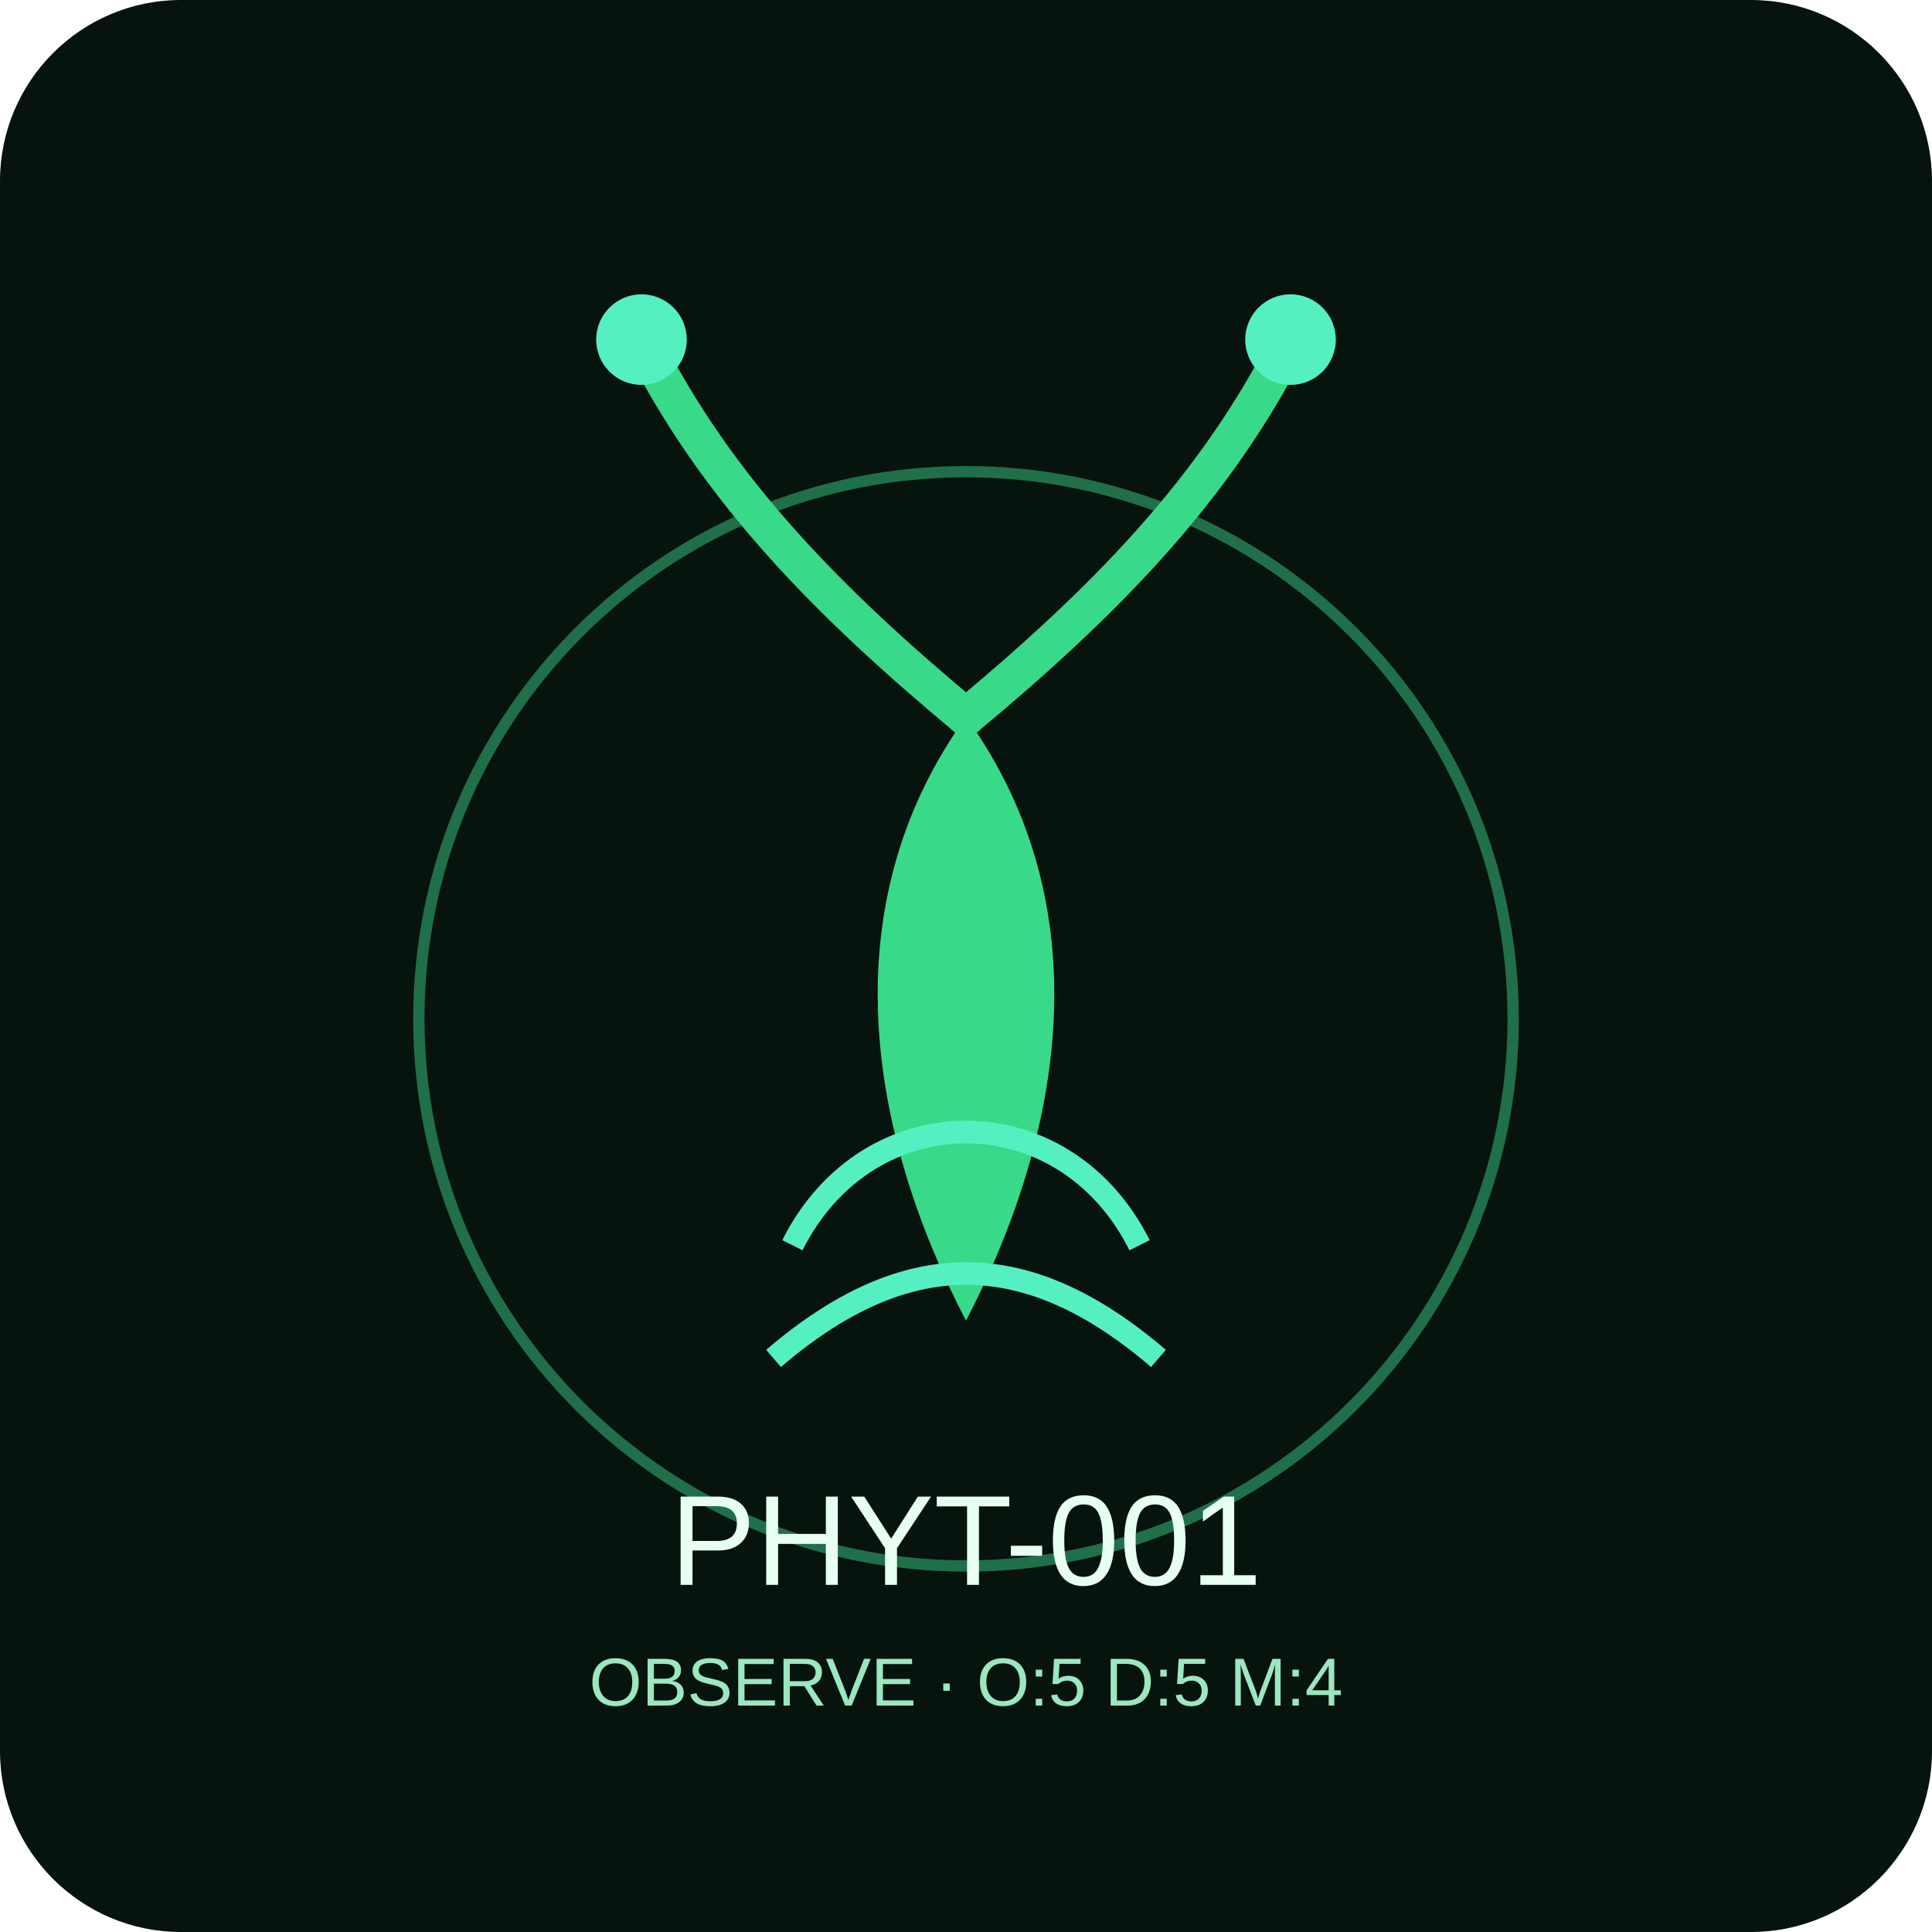
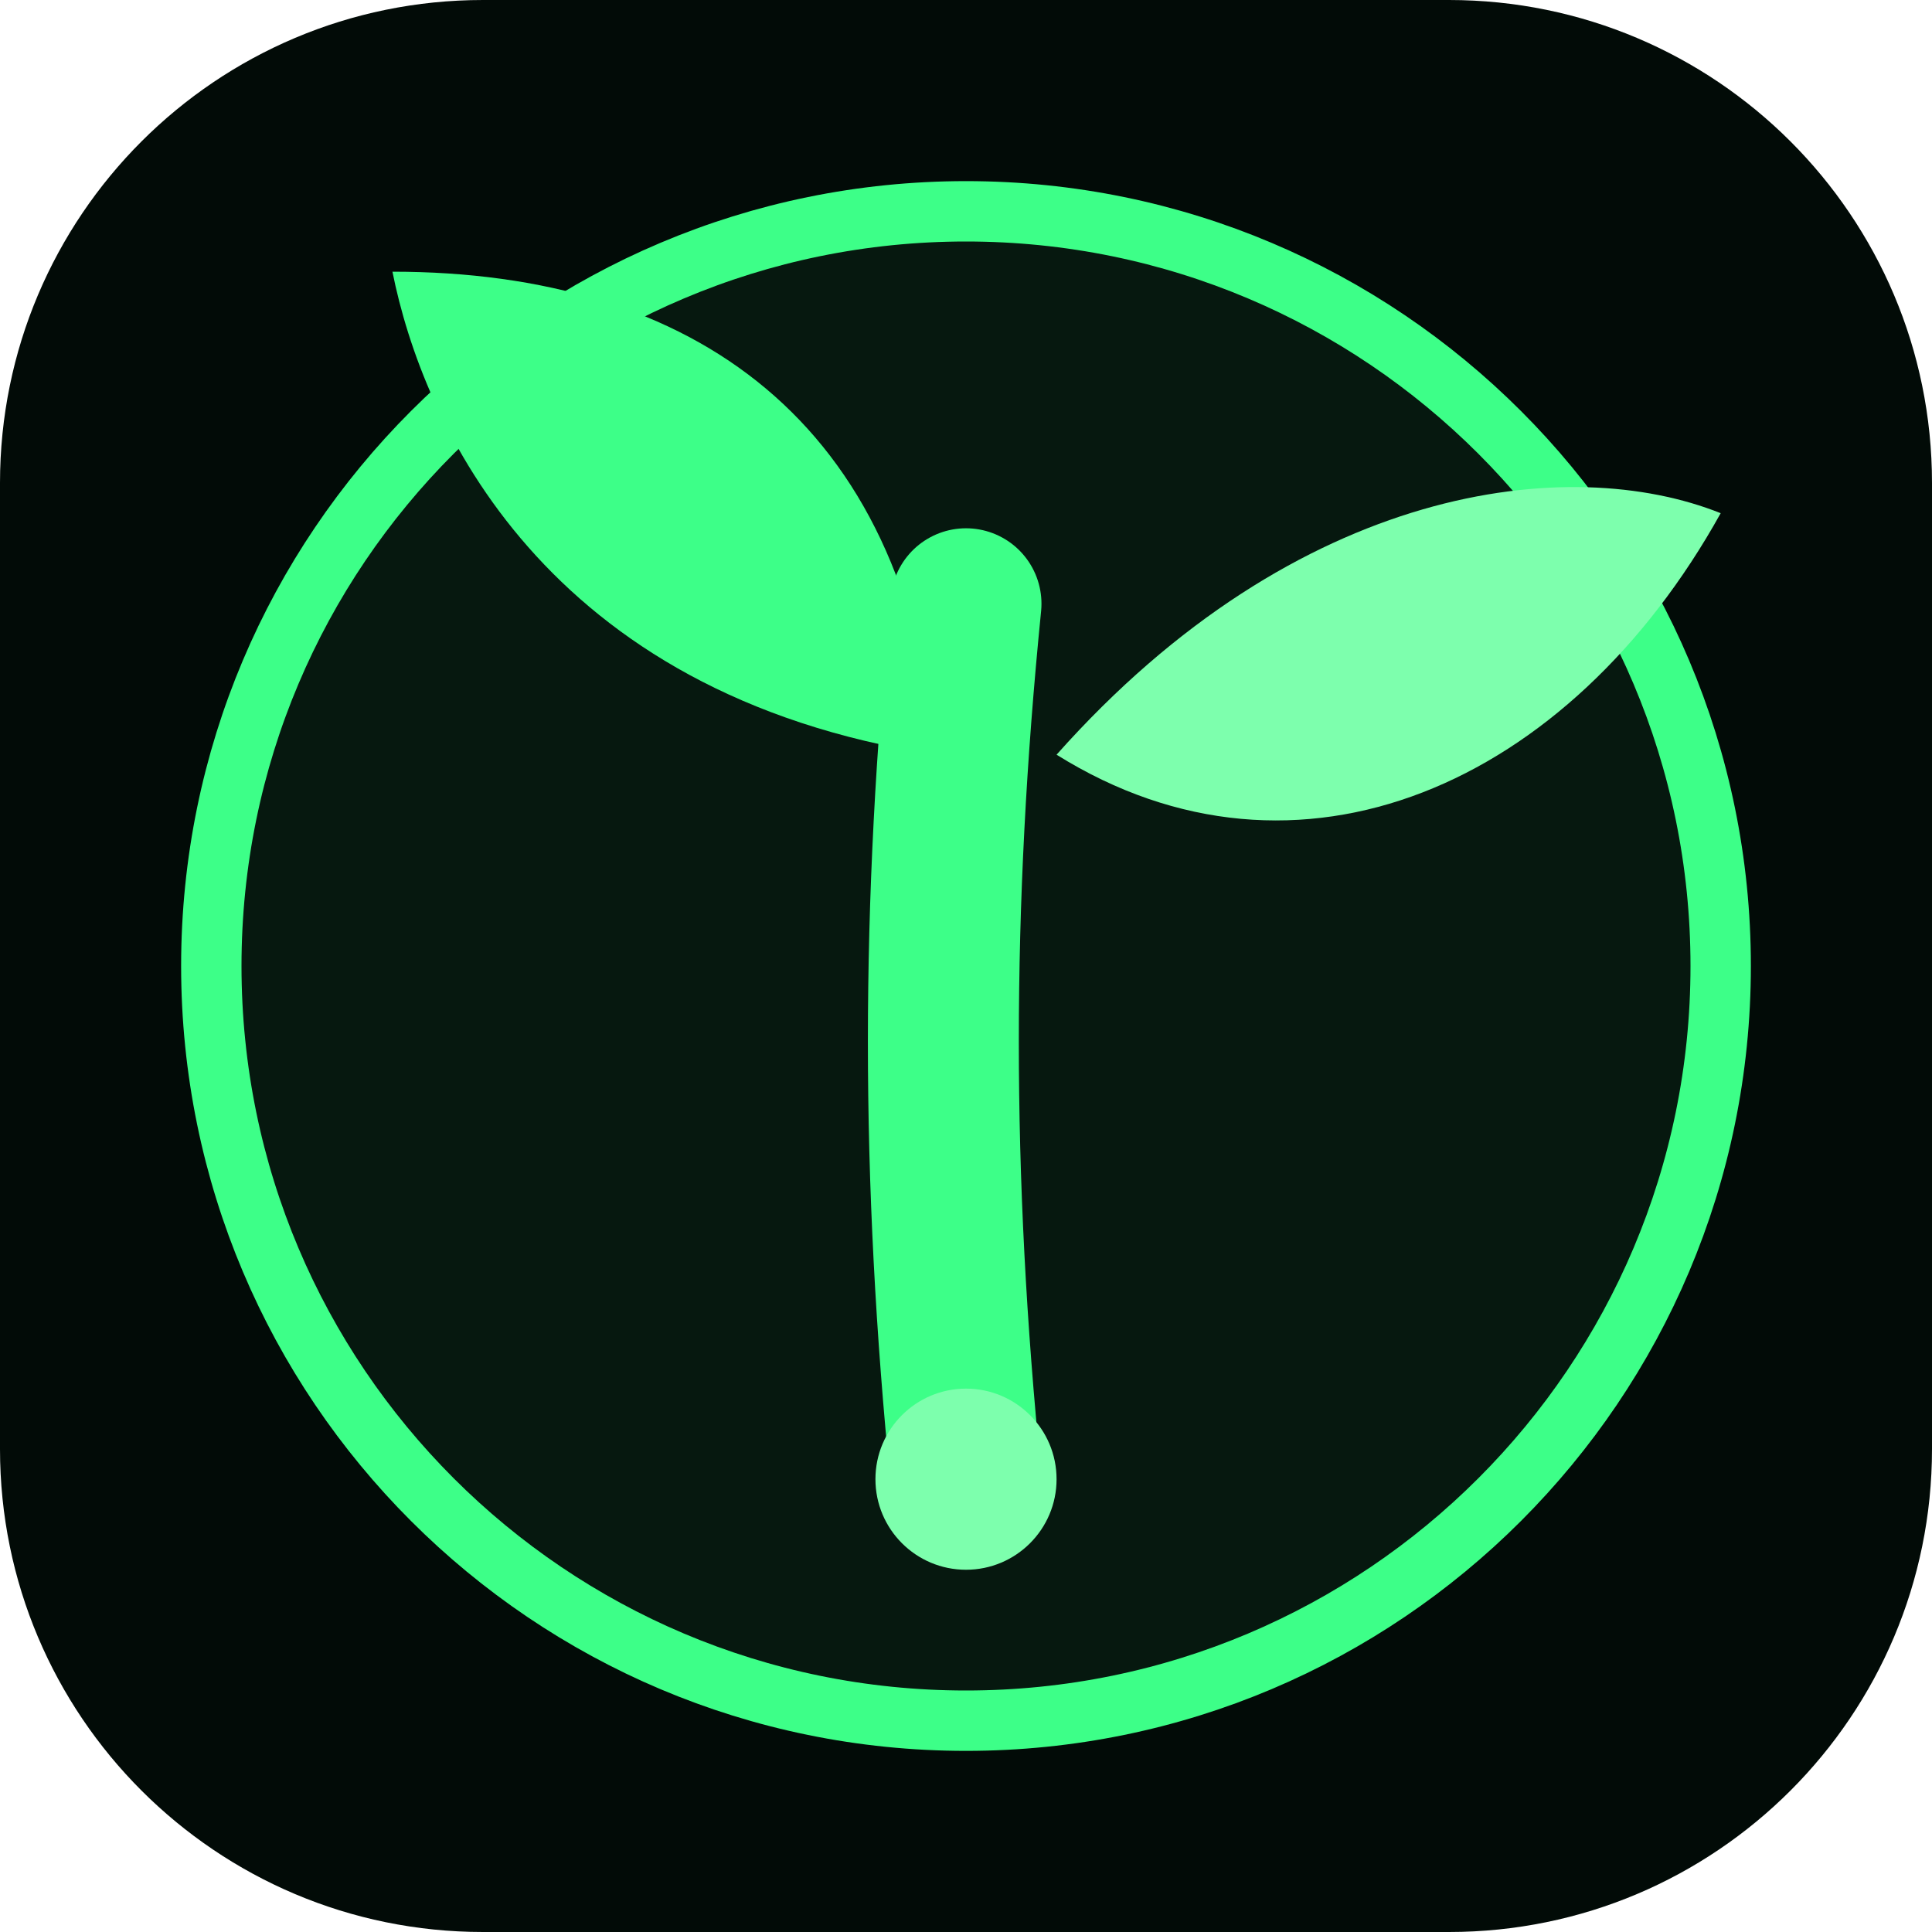
- <svg xmlns="http://www.w3.org/2000/svg" width="512" height="512" viewBox="0 0 512 512">
-   <rect width="512" height="512" rx="48" fill="#07130d" />
-   <circle cx="256" cy="270" r="145" fill="none" stroke="#1f6f4a" stroke-width="3" />
-   <path d="M256 350 C230 300 220 240 256 190 C292 240 282 300 256 350Z" fill="#39d98a" />
-   <path d="M256 190 C220 160 190 130 170 90" fill="none" stroke="#39d98a" stroke-width="10" stroke-linecap="round" />
-   <path d="M256 190 C292 160 322 130 342 90" fill="none" stroke="#39d98a" stroke-width="10" stroke-linecap="round" />
-   <path d="M210 330 C230 290 282 290 302 330" fill="none" stroke="#55f0c2" stroke-width="6" />
-   <path d="M205 360 C240 330 272 330 307 360" fill="none" stroke="#55f0c2" stroke-width="6" />
-   <circle cx="170" cy="90" r="12" fill="#55f0c2" />
-   <circle cx="342" cy="90" r="12" fill="#55f0c2" />
-   <text x="256" y="420" text-anchor="middle" font-family="Arial" font-size="34" fill="#e8fff4">PHYT-001</text>
-   <text x="256" y="452" text-anchor="middle" font-family="Arial" font-size="18" fill="#9be7c0">OBSERVE · O:5 D:5 M:4</text>
+ <svg xmlns="http://www.w3.org/2000/svg" viewBox="0 0 64 64">
+   <rect width="64" height="64" rx="16" fill="#020b07" />
+   <circle cx="32" cy="32" r="25" fill="#06180f" stroke="#3dff88" stroke-width="2" />
+   <path d="M32 49 C31 39 31 30 32 20" fill="none" stroke="#3dff88" stroke-width="5" stroke-linecap="round" />
+   <path d="M31 25 C18 23 14 14 13 9 C23 9 30 14 31 25Z" fill="#3dff88" />
+   <path d="M35 25 C43 16 52 15 57 17 C52 26 43 30 35 25Z" fill="#7dffad" />
+   <circle cx="32" cy="49" r="3" fill="#7dffad" />
</svg>
